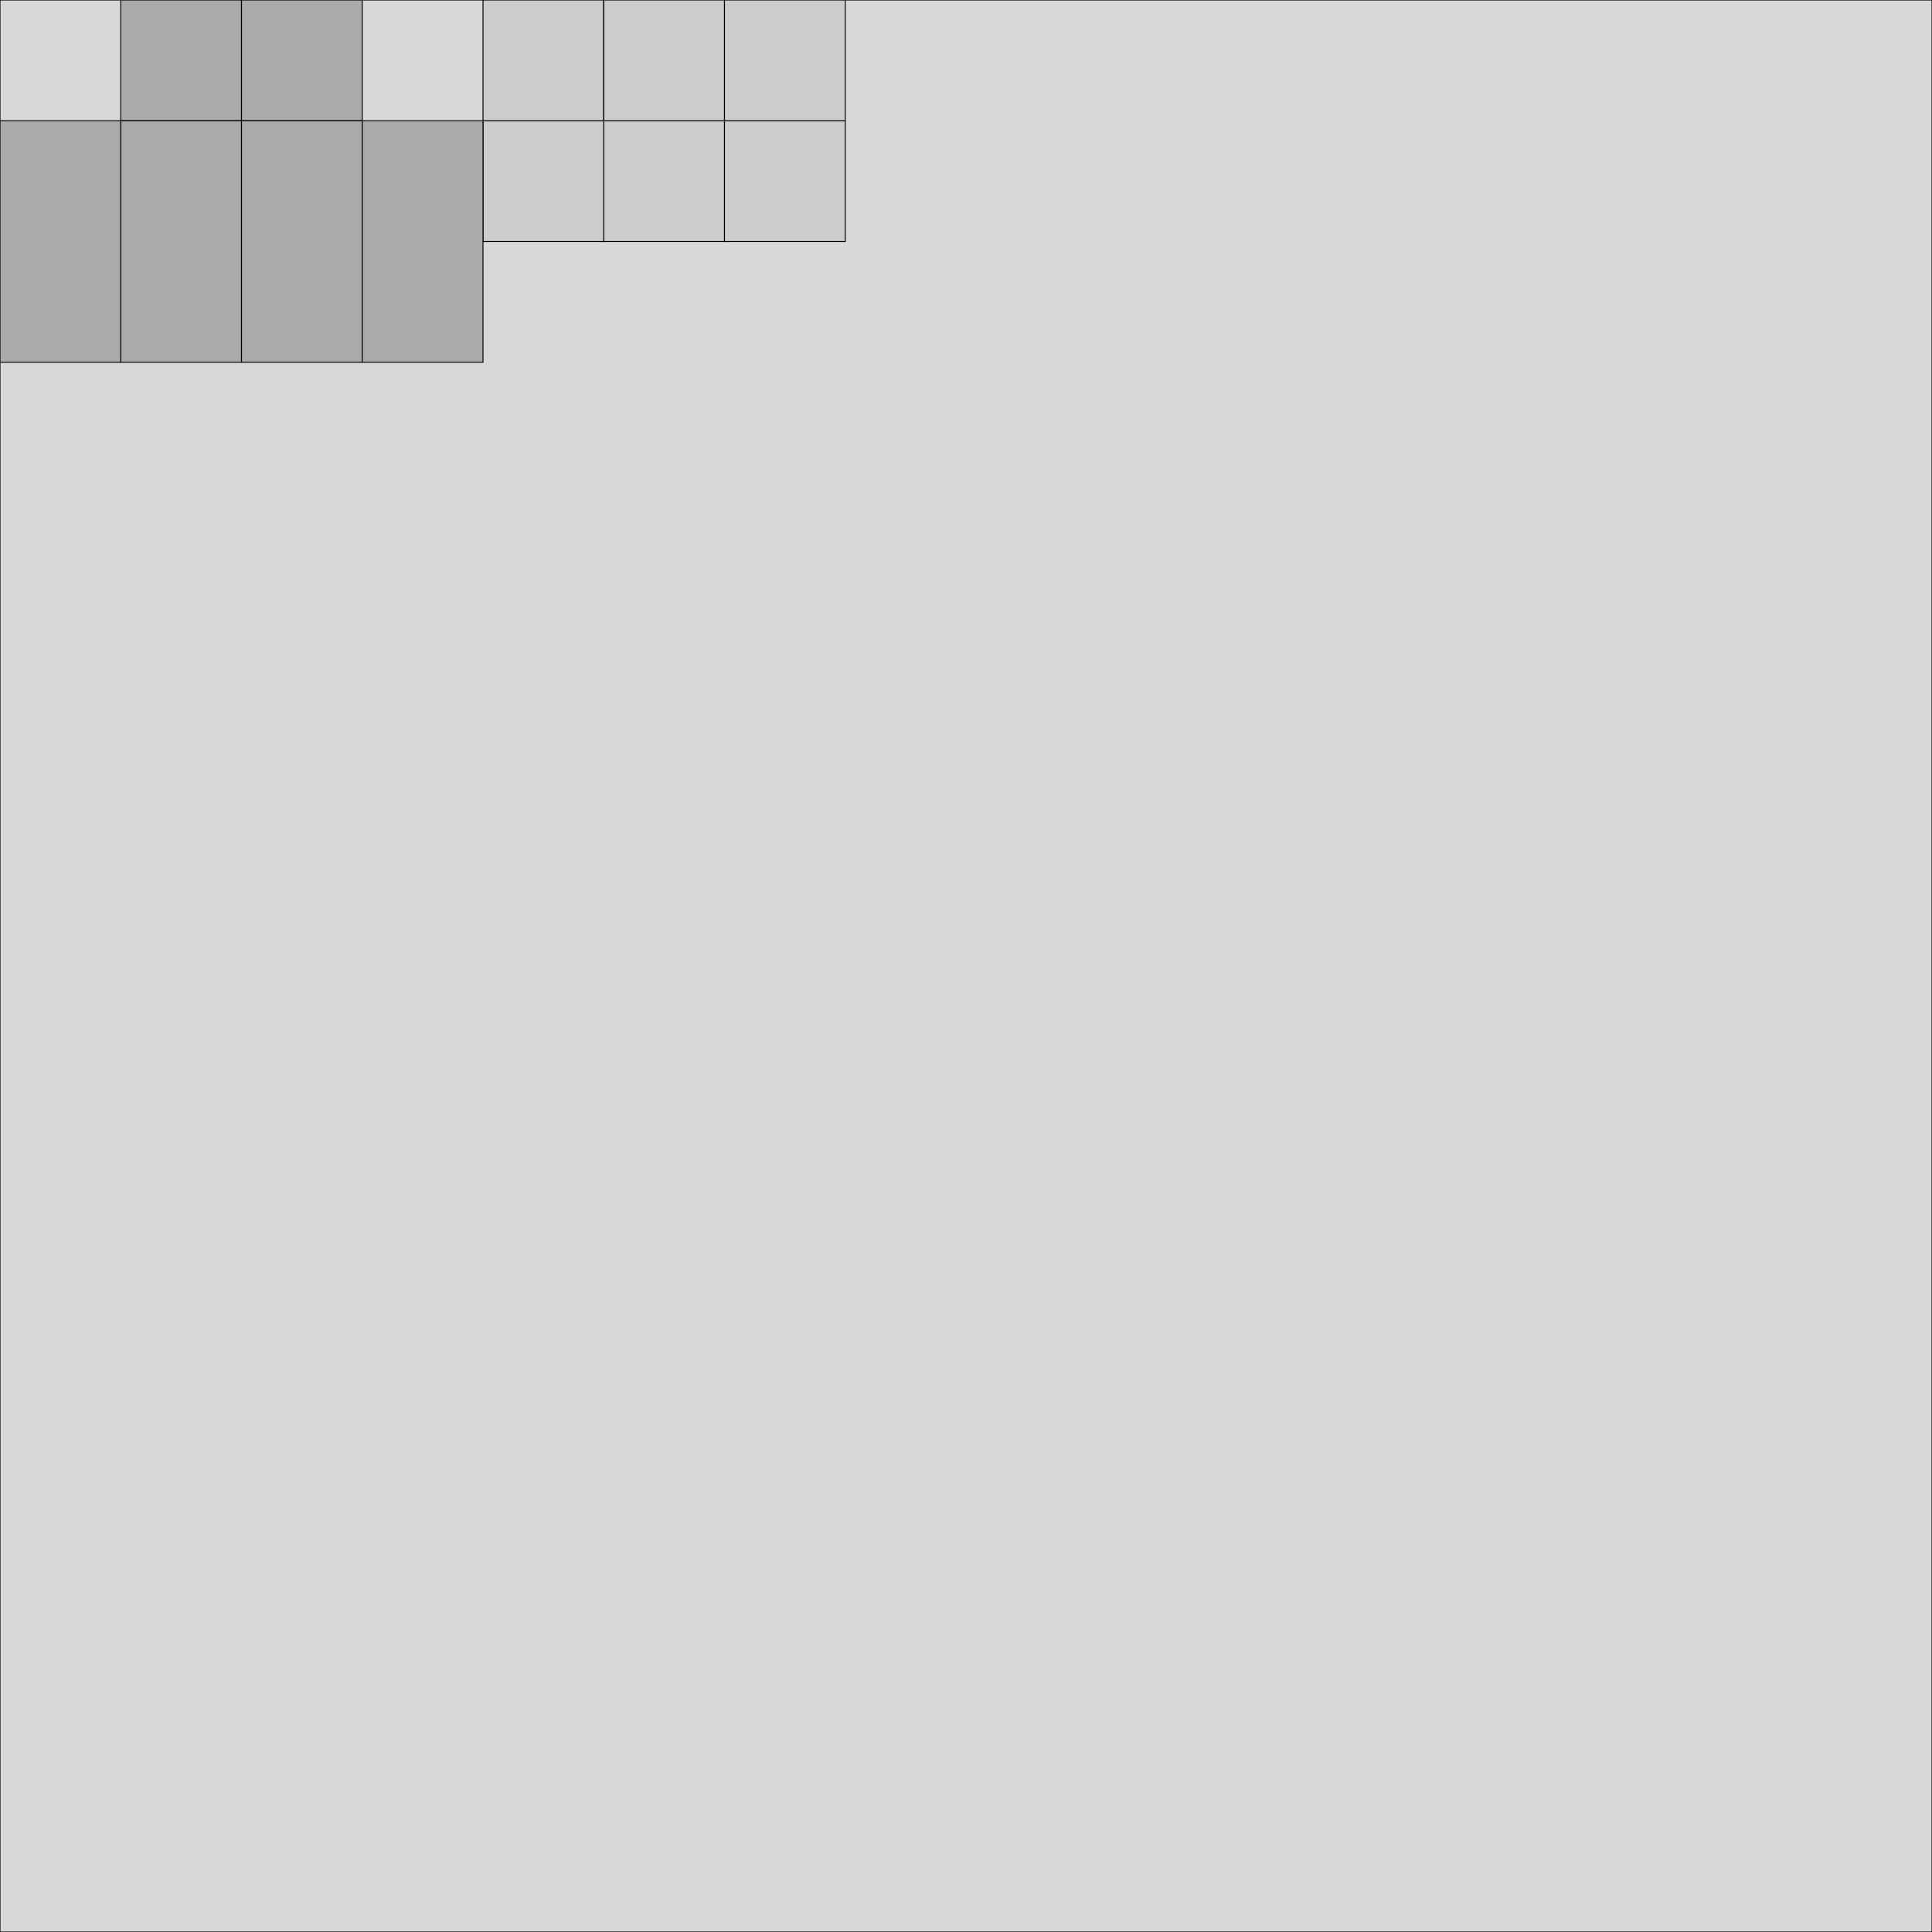
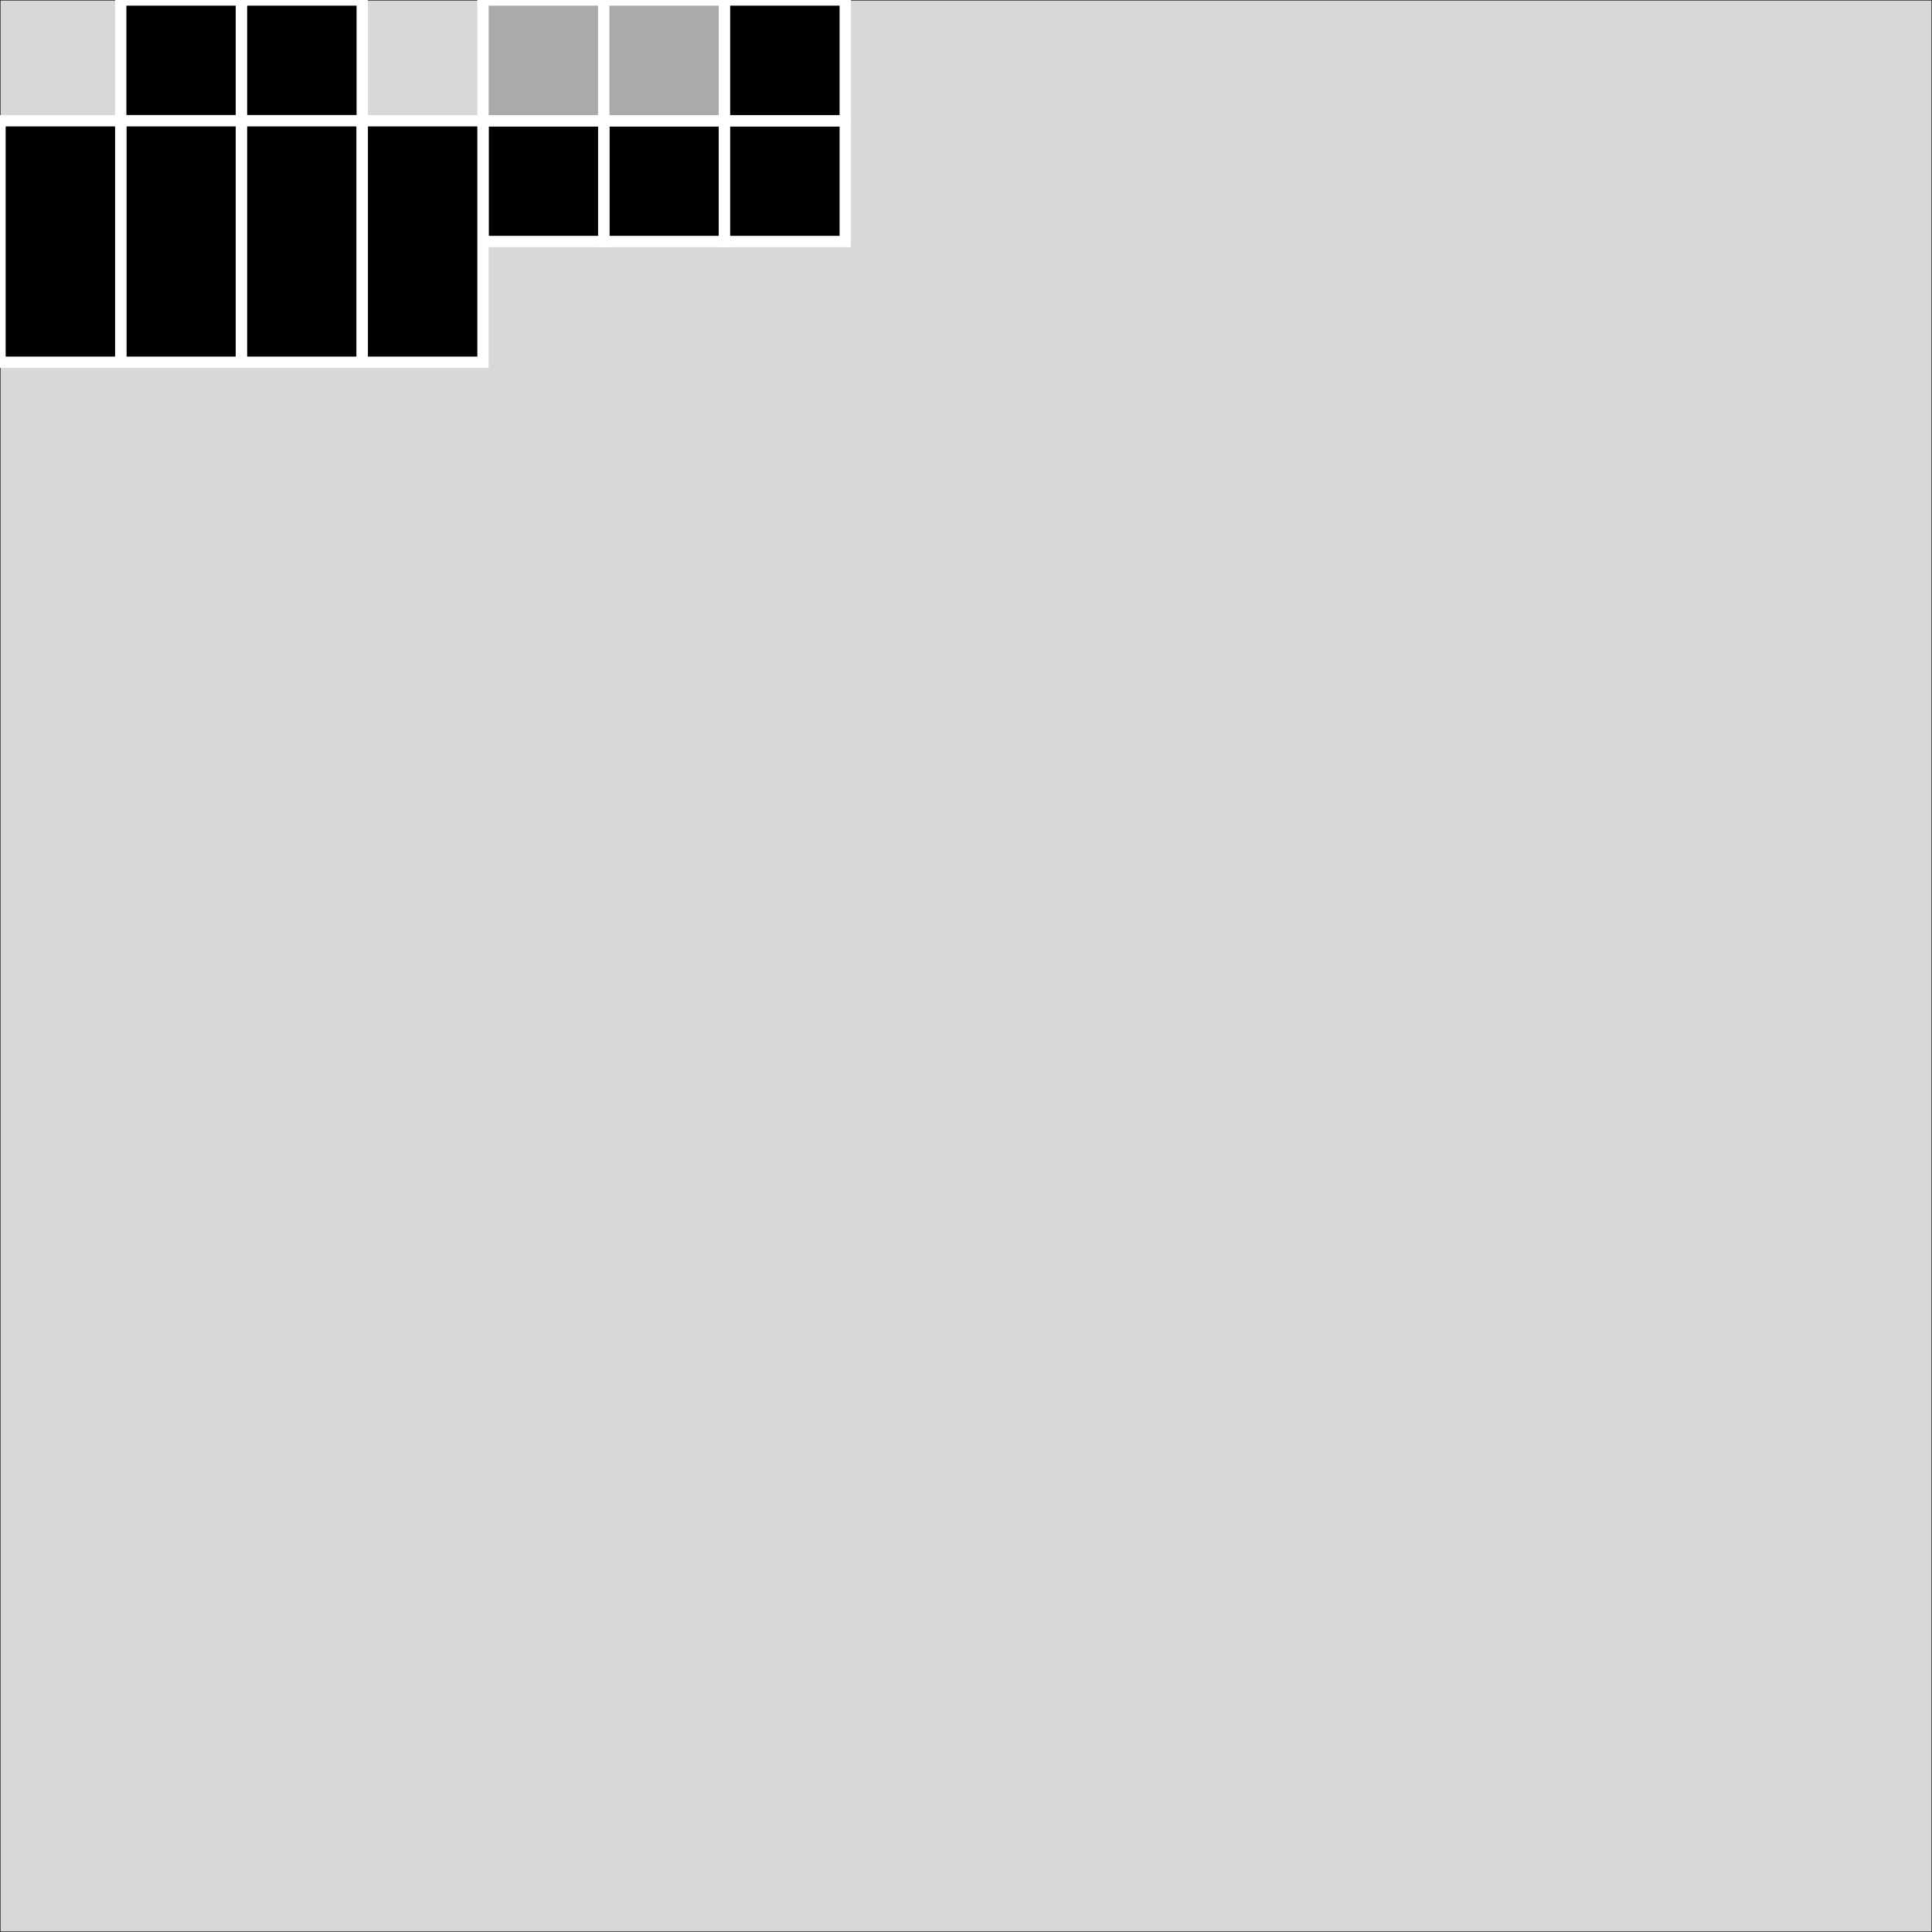
<svg xmlns="http://www.w3.org/2000/svg" xmlns:ns1="https://boxy-svg.com" viewBox="0 0 2048 2048">
  <rect width="2048" height="2048" style="fill: rgb(216, 216, 216); stroke: rgb(0, 0, 0); pointer-events: none;">
    </rect>
  <defs>
    <ns1:grid x="0" y="0" width="32" height="32" />
  </defs>
-   <rect width="128" height="128" style="stroke: rgb(0, 0, 0); fill: rgb(204, 204, 204);" x="640" y="128">
+   <rect width="128" height="128" style="stroke: rgb(255, 255, 255); stroke-width: 12px;" x="640" y="128.003">
    </rect>
-   <rect width="128" height="128" style="stroke: rgb(0, 0, 0); fill: rgb(204, 204, 204);" y="128" x="512">
+   <rect width="128" height="128" style="stroke: rgb(255, 255, 255); stroke-width: 12px;" y="128.003" x="512">
    </rect>
-   <rect width="128" height="128" style="stroke: rgb(0, 0, 0); fill: rgb(204, 204, 204);" x="768" y="128">
+   <rect width="128" height="128" style="stroke: rgb(255, 255, 255); stroke-width: 12px;" x="768" y="128.003">
    </rect>
-   <rect width="128" height="128" style="stroke: rgb(0, 0, 0); fill: rgb(204, 204, 204);" x="512">
+   <rect width="128" height="128" style="stroke: rgb(255, 255, 255); stroke-width: 12px; fill: rgb(170, 170, 170);" x="512">
    </rect>
-   <rect width="128" height="128" style="stroke: rgb(0, 0, 0); fill: rgb(204, 204, 204);" x="640">
+   <rect width="128" height="128" style="stroke: rgb(255, 255, 255); stroke-width: 12px; fill: rgb(170, 170, 170);" x="640">
    </rect>
-   <rect width="128" height="128" style="stroke: rgb(0, 0, 0); fill: rgb(204, 204, 204);" x="768">
+   <rect width="128" height="128" style="stroke: rgb(255, 255, 255); stroke-width: 12px;" x="768">
    </rect>
-   <rect width="128" height="128" style="stroke: rgb(0, 0, 0); fill: rgb(170, 170, 170);" x="128">
+   <rect width="128" height="128" style="stroke: rgb(255, 255, 255); stroke-width: 12px;" x="128">
    </rect>
-   <rect width="128" height="128" style="stroke: rgb(0, 0, 0); fill: rgb(170, 170, 170);" x="256">
+   <rect width="128" height="128" style="stroke: rgb(255, 255, 255); stroke-width: 12px;" x="256">
    </rect>
-   <rect width="128" height="256" style="stroke: rgb(0, 0, 0); transform-box: fill-box; transform-origin: 50% 50%; fill: rgb(170, 170, 170);" y="128" x="128">
+   <rect width="128" height="256" style="stroke: rgb(255, 255, 255); stroke-width: 12px; transform-origin: 192px 256.003px;" y="128.003" x="128">
    </rect>
-   <rect width="128" height="256" style="stroke: rgb(0, 0, 0); fill: rgb(170, 170, 170);" y="128" x="256">
+   <rect width="128" height="256" style="stroke: rgb(255, 255, 255); stroke-width: 12px;" y="128.003" x="256">
    </rect>
-   <rect width="128" height="256" style="stroke: rgb(0, 0, 0); fill: rgb(170, 170, 170);" y="128">
+   <rect width="128" height="256" style="stroke: rgb(255, 255, 255); stroke-width: 12px;" y="128.003">
    </rect>
-   <rect width="128" height="256" style="stroke: rgb(0, 0, 0); fill: rgb(170, 170, 170);" y="128" x="384">
+   <rect width="128" height="256" style="stroke: rgb(255, 255, 255); stroke-width: 12px;" y="128.003" x="384">
    </rect>
</svg>
